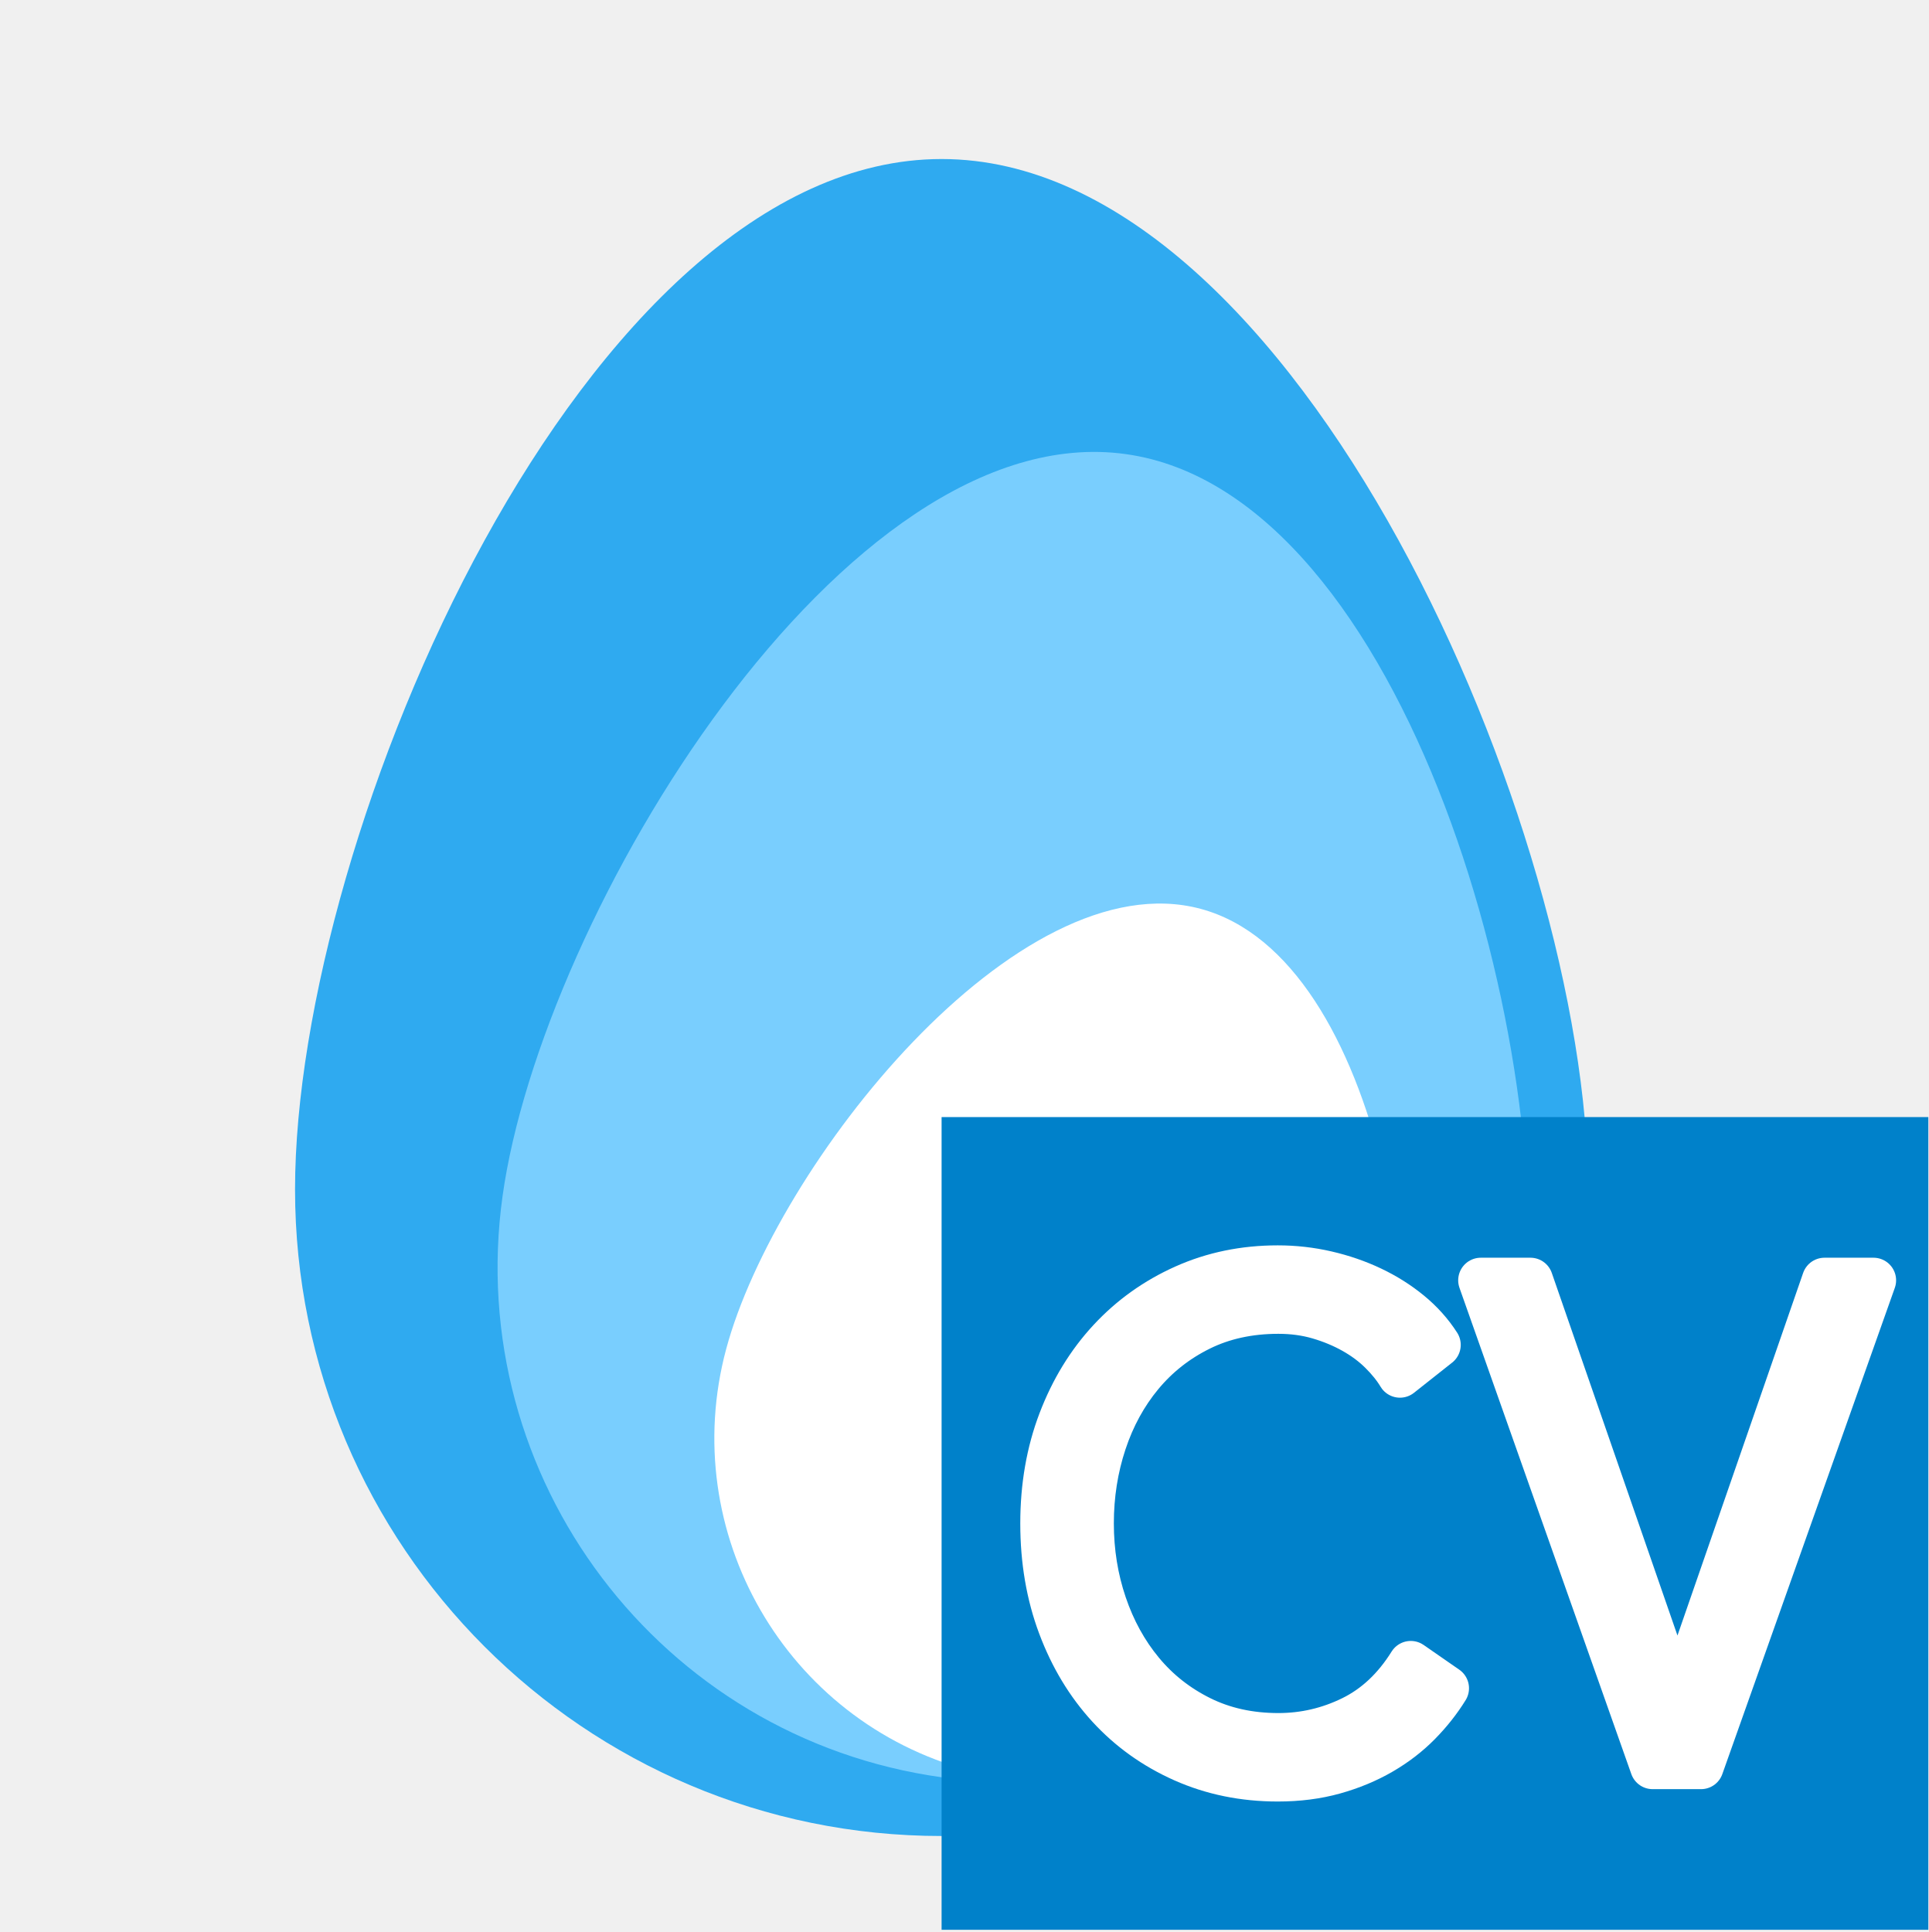
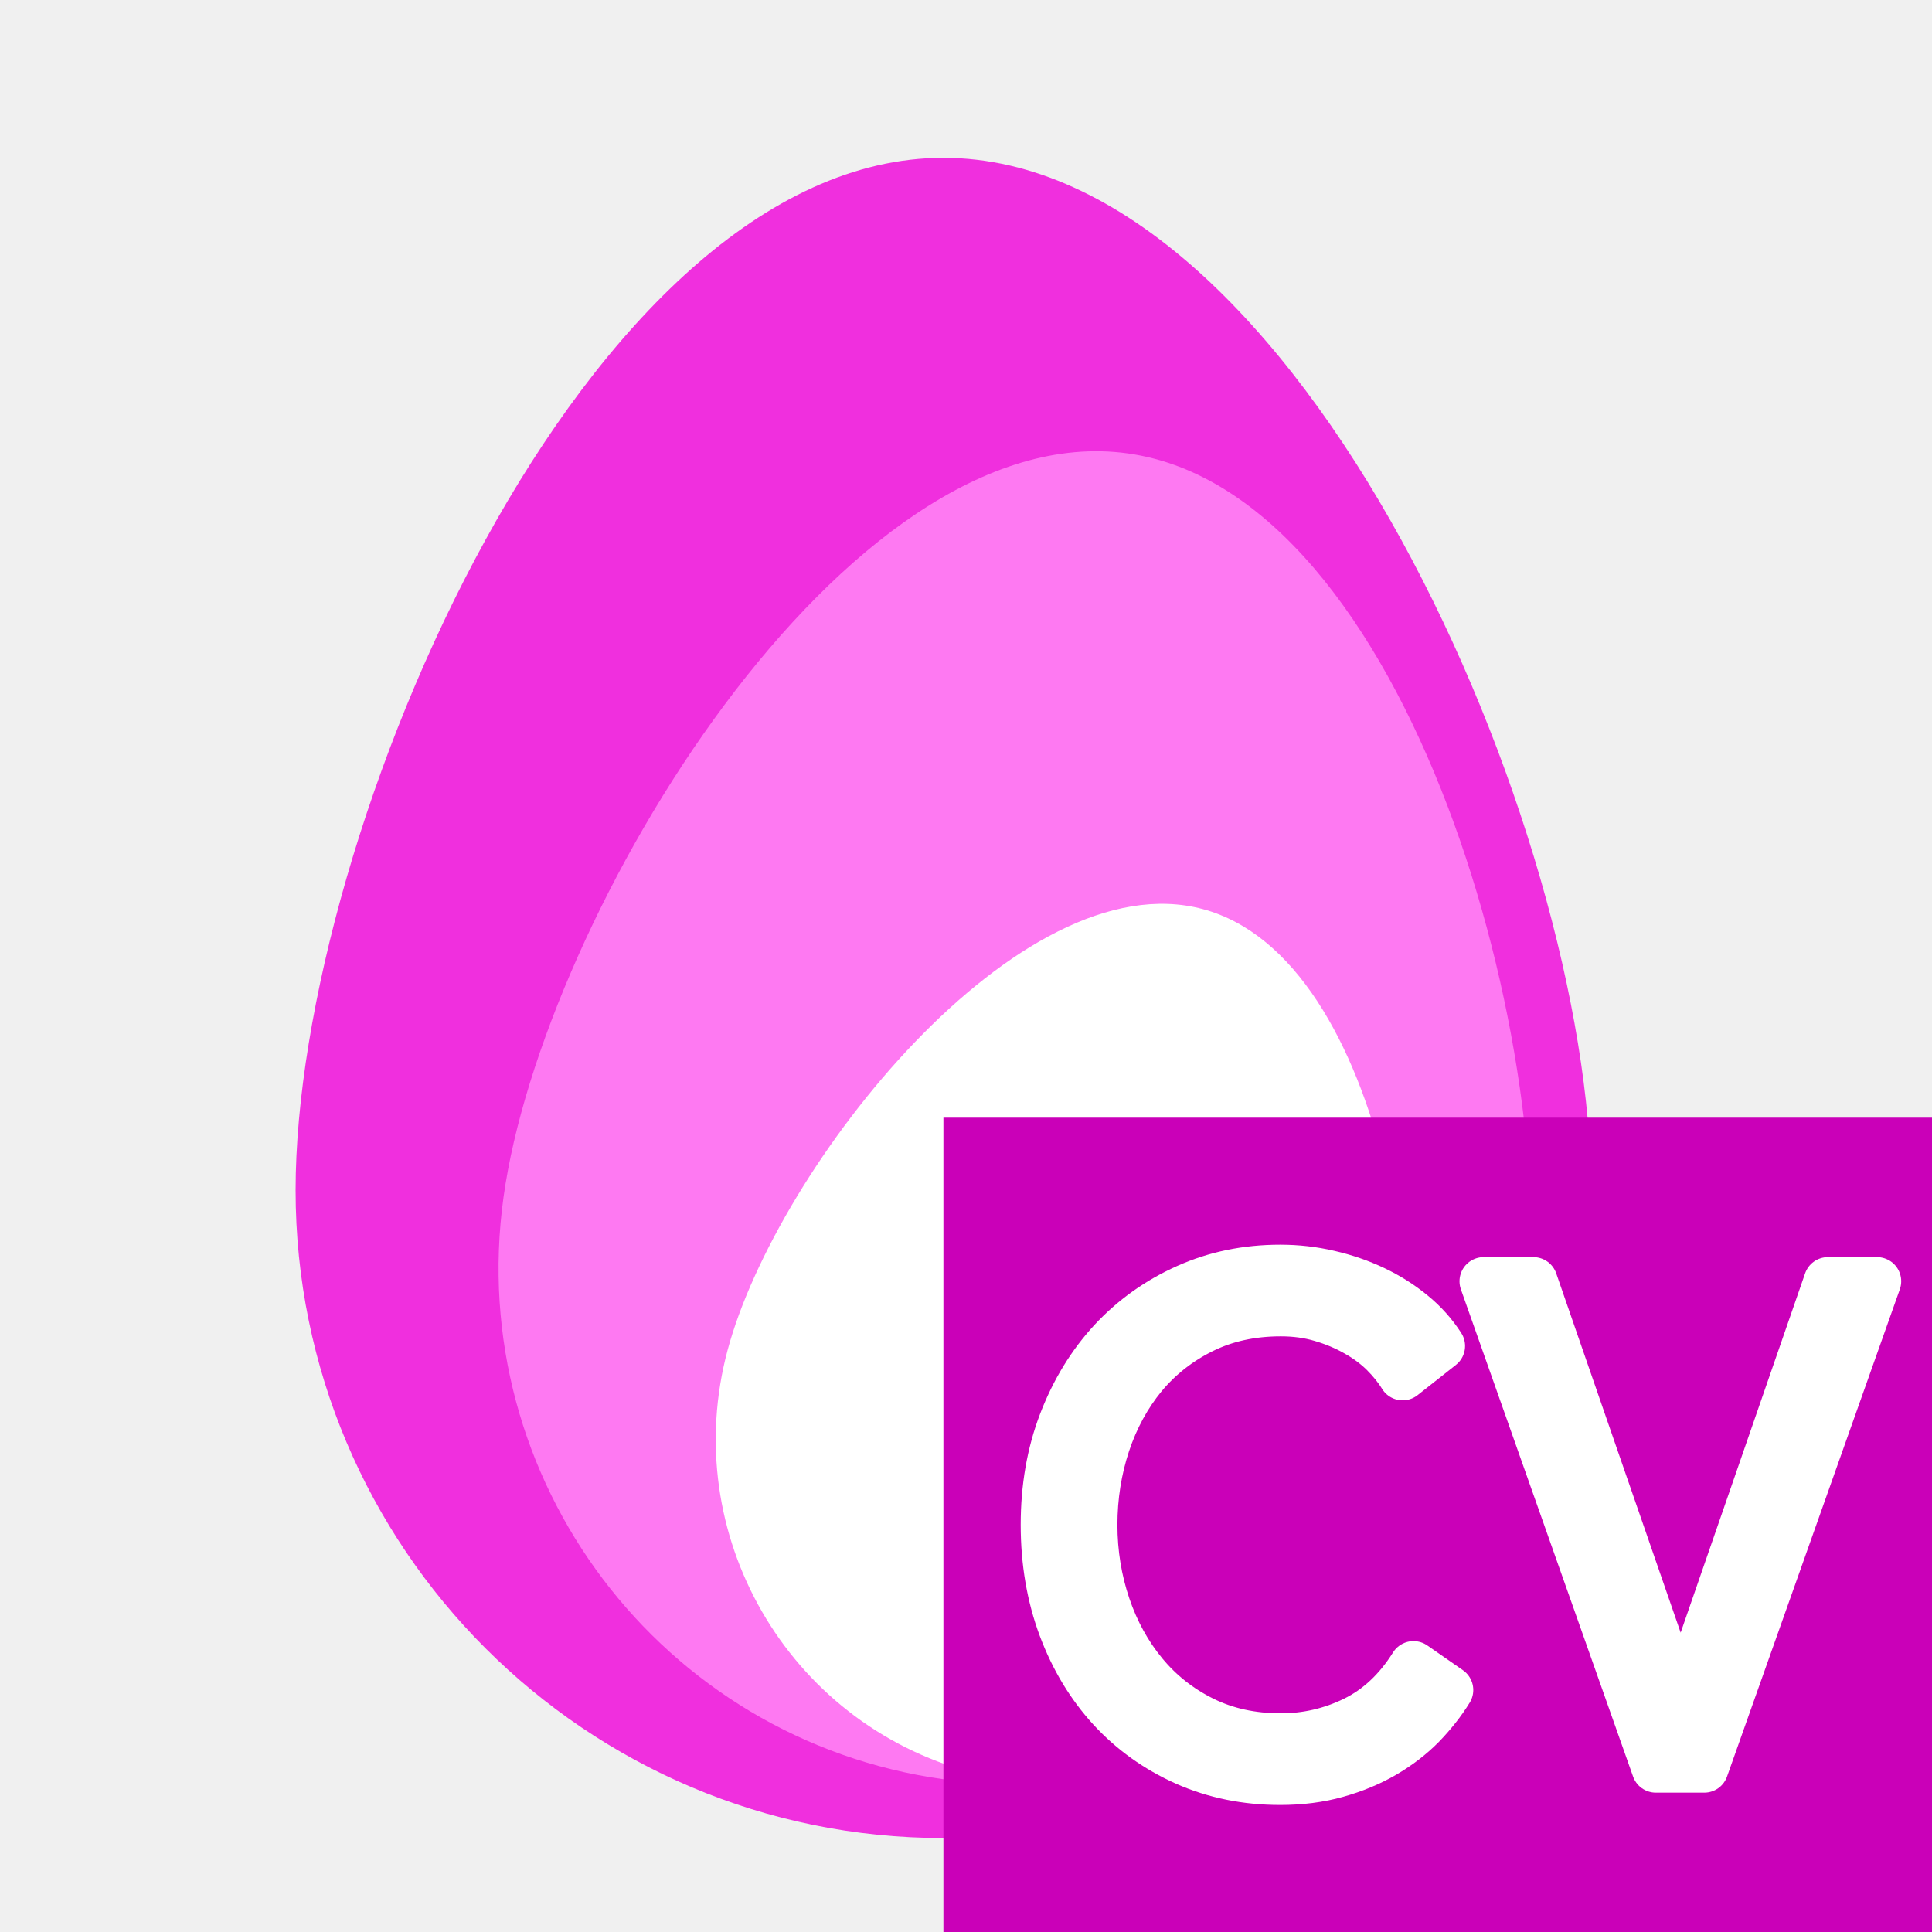
- <svg xmlns="http://www.w3.org/2000/svg" width="100%" height="100%" viewBox="0 0 512 513" version="1.1" xml:space="preserve" style="fill-rule:evenodd;clip-rule:evenodd;stroke-linejoin:round;stroke-miterlimit:2;">
+ <svg xmlns="http://www.w3.org/2000/svg" width="100%" height="100%" viewBox="0 0 16 16" version="1.1" xml:space="preserve" style="fill-rule:evenodd;clip-rule:evenodd;stroke-linejoin:round;stroke-miterlimit:2;">
  <g id="CV">
    <g>
-       <g>
-         <path d="M250.007,42.227C344.753,42.227 421.674,221.099 421.674,315.844C421.674,410.59 344.753,487.512 250.007,487.512C155.261,487.512 78.339,410.59 78.339,315.844C78.339,221.099 155.261,42.227 250.007,42.227Z" style="fill:rgb(47,170,240);" />
-         <path d="M298.883,120.573C373.641,130.961 414.723,280.532 404.335,355.291C393.946,430.049 324.818,482.309 250.059,471.921C175.301,461.533 123.041,392.404 133.429,317.646C143.817,242.887 224.124,110.184 298.883,120.573Z" style="fill:rgb(121,206,254);" />
-         <path d="M318.799,241.326C367.474,254.412 382.287,356.93 369.202,405.605C356.116,454.279 305.974,483.173 257.299,470.088C208.624,457.002 179.73,406.86 192.816,358.185C205.902,309.51 270.124,228.24 318.799,241.326Z" style="fill:white;" />
-       </g>
-       <rect x="250.007" y="296.617" width="261.993" height="215.796" style="fill:rgb(0,129,202);" />
+       <path d="M7.813,1.307C10.774,1.307 13.177,6.896 13.177,9.857C13.177,12.818 10.774,15.222 7.813,15.222C4.852,15.222 2.448,12.818 2.448,9.857C2.448,6.896 4.852,1.307 7.813,1.307Z" style="fill:rgb(240,47,222);" />
+       <path d="M9.34,3.755C11.676,4.08 12.96,8.754 12.635,11.09C12.311,13.426 10.151,15.059 7.814,14.735C5.478,14.41 3.845,12.25 4.17,9.914C4.494,7.577 7.004,3.43 9.34,3.755Z" style="fill:rgb(254,121,242);" />
+       <path d="M9.962,7.529C11.484,7.937 11.946,11.141 11.538,12.662C11.129,14.183 9.562,15.086 8.041,14.677C6.52,14.268 5.617,12.701 6.026,11.18C6.434,9.659 8.441,7.12 9.962,7.529Z" style="fill:white;" />
    </g>
-     <path d="M384.045,448.281C382.017,451.564 379.567,454.664 376.694,457.582C373.821,460.5 370.497,463.053 366.723,465.241C362.949,467.429 358.78,469.162 354.217,470.438C349.654,471.715 344.668,472.353 339.26,472.353C330.247,472.353 321.91,470.651 314.248,467.247C306.587,463.843 299.996,459.132 294.475,453.114C288.954,447.096 284.645,439.954 281.547,431.687C278.448,423.42 276.899,414.363 276.899,404.515C276.899,394.668 278.476,385.611 281.631,377.344C284.786,369.077 289.152,361.934 294.729,355.916C300.306,349.898 306.897,345.188 314.502,341.783C322.107,338.379 330.36,336.677 339.26,336.677C343.654,336.677 347.964,337.164 352.189,338.136C356.414,339.109 360.385,340.477 364.103,342.239C367.821,344.002 371.201,346.13 374.243,348.622C377.285,351.114 379.82,353.941 381.848,357.102L371.708,365.125C370.469,363.059 368.807,360.992 366.723,358.925C364.639,356.859 362.188,355.035 359.371,353.454C356.555,351.874 353.484,350.598 350.161,349.625C346.837,348.652 343.26,348.166 339.429,348.166C331.655,348.166 324.698,349.686 318.558,352.725C312.417,355.764 307.206,359.867 302.925,365.034C298.644,370.201 295.376,376.189 293.123,382.997C290.87,389.805 289.743,396.978 289.743,404.515C289.743,412.053 290.898,419.225 293.208,426.034C295.517,432.842 298.813,438.829 303.094,443.996C307.375,449.163 312.586,453.266 318.727,456.305C324.867,459.345 331.768,460.864 339.429,460.864C346.302,460.864 352.837,459.345 359.033,456.305C365.23,453.266 370.413,448.403 374.581,441.716L384.045,448.281Z" style="fill:white;fill-rule:nonzero;stroke:white;stroke-width:12px;" />
-     <path d="M445.224,452.111L445.562,452.111L484.432,339.96L497.445,339.96L451.646,469.07L438.802,469.07L393.171,339.96L406.354,339.96L445.224,452.111Z" style="fill:white;fill-rule:nonzero;stroke:white;stroke-width:12px;" />
-     <rect x="0" y="0.413" width="512" height="512" style="fill:none;" />
+     <rect x="7.813" y="9.256" width="8.187" height="6.744" style="fill:rgb(202,0,184);" />
+     <path d="M12.001,13.996C11.938,14.098 11.861,14.195 11.772,14.287C11.682,14.378 11.578,14.457 11.46,14.526C11.342,14.594 11.212,14.648 11.069,14.688C10.927,14.728 10.771,14.748 10.602,14.748C10.32,14.748 10.06,14.695 9.82,14.589C9.581,14.482 9.375,14.335 9.202,14.147C9.03,13.959 8.895,13.736 8.798,13.477C8.702,13.219 8.653,12.936 8.653,12.628C8.653,12.32 8.702,12.037 8.801,11.779C8.9,11.521 9.036,11.298 9.21,11.109C9.385,10.921 9.591,10.774 9.828,10.668C10.066,10.561 10.324,10.508 10.602,10.508C10.739,10.508 10.874,10.523 11.006,10.554C11.138,10.584 11.262,10.627 11.378,10.682C11.494,10.737 11.6,10.804 11.695,10.882C11.79,10.959 11.869,11.048 11.933,11.147L11.616,11.397C11.577,11.333 11.525,11.268 11.46,11.203C11.395,11.139 11.318,11.082 11.23,11.033C11.142,10.983 11.046,10.943 10.943,10.913C10.839,10.882 10.727,10.867 10.607,10.867C10.364,10.867 10.147,10.915 9.955,11.01C9.763,11.105 9.6,11.233 9.466,11.394C9.333,11.556 9.231,11.743 9.16,11.956C9.09,12.168 9.054,12.393 9.054,12.628C9.054,12.864 9.091,13.088 9.163,13.301C9.235,13.513 9.338,13.7 9.472,13.862C9.605,14.023 9.768,14.152 9.96,14.247C10.152,14.342 10.368,14.389 10.607,14.389C10.822,14.389 11.026,14.342 11.22,14.247C11.413,14.152 11.575,14 11.706,13.791L12.001,13.996Z" style="fill:white;fill-rule:nonzero;stroke:white;stroke-width:0.4px;" />
+     <path d="M13.913,14.116L13.924,14.116L15.138,10.611L15.545,10.611L14.114,14.646L13.713,14.646L12.287,10.611L12.699,10.611L13.913,14.116Z" style="fill:white;fill-rule:nonzero;stroke:white;stroke-width:0.4px;" />
+     <rect x="0" y="0" width="16" height="16" style="fill:none;" />
  </g>
</svg>
